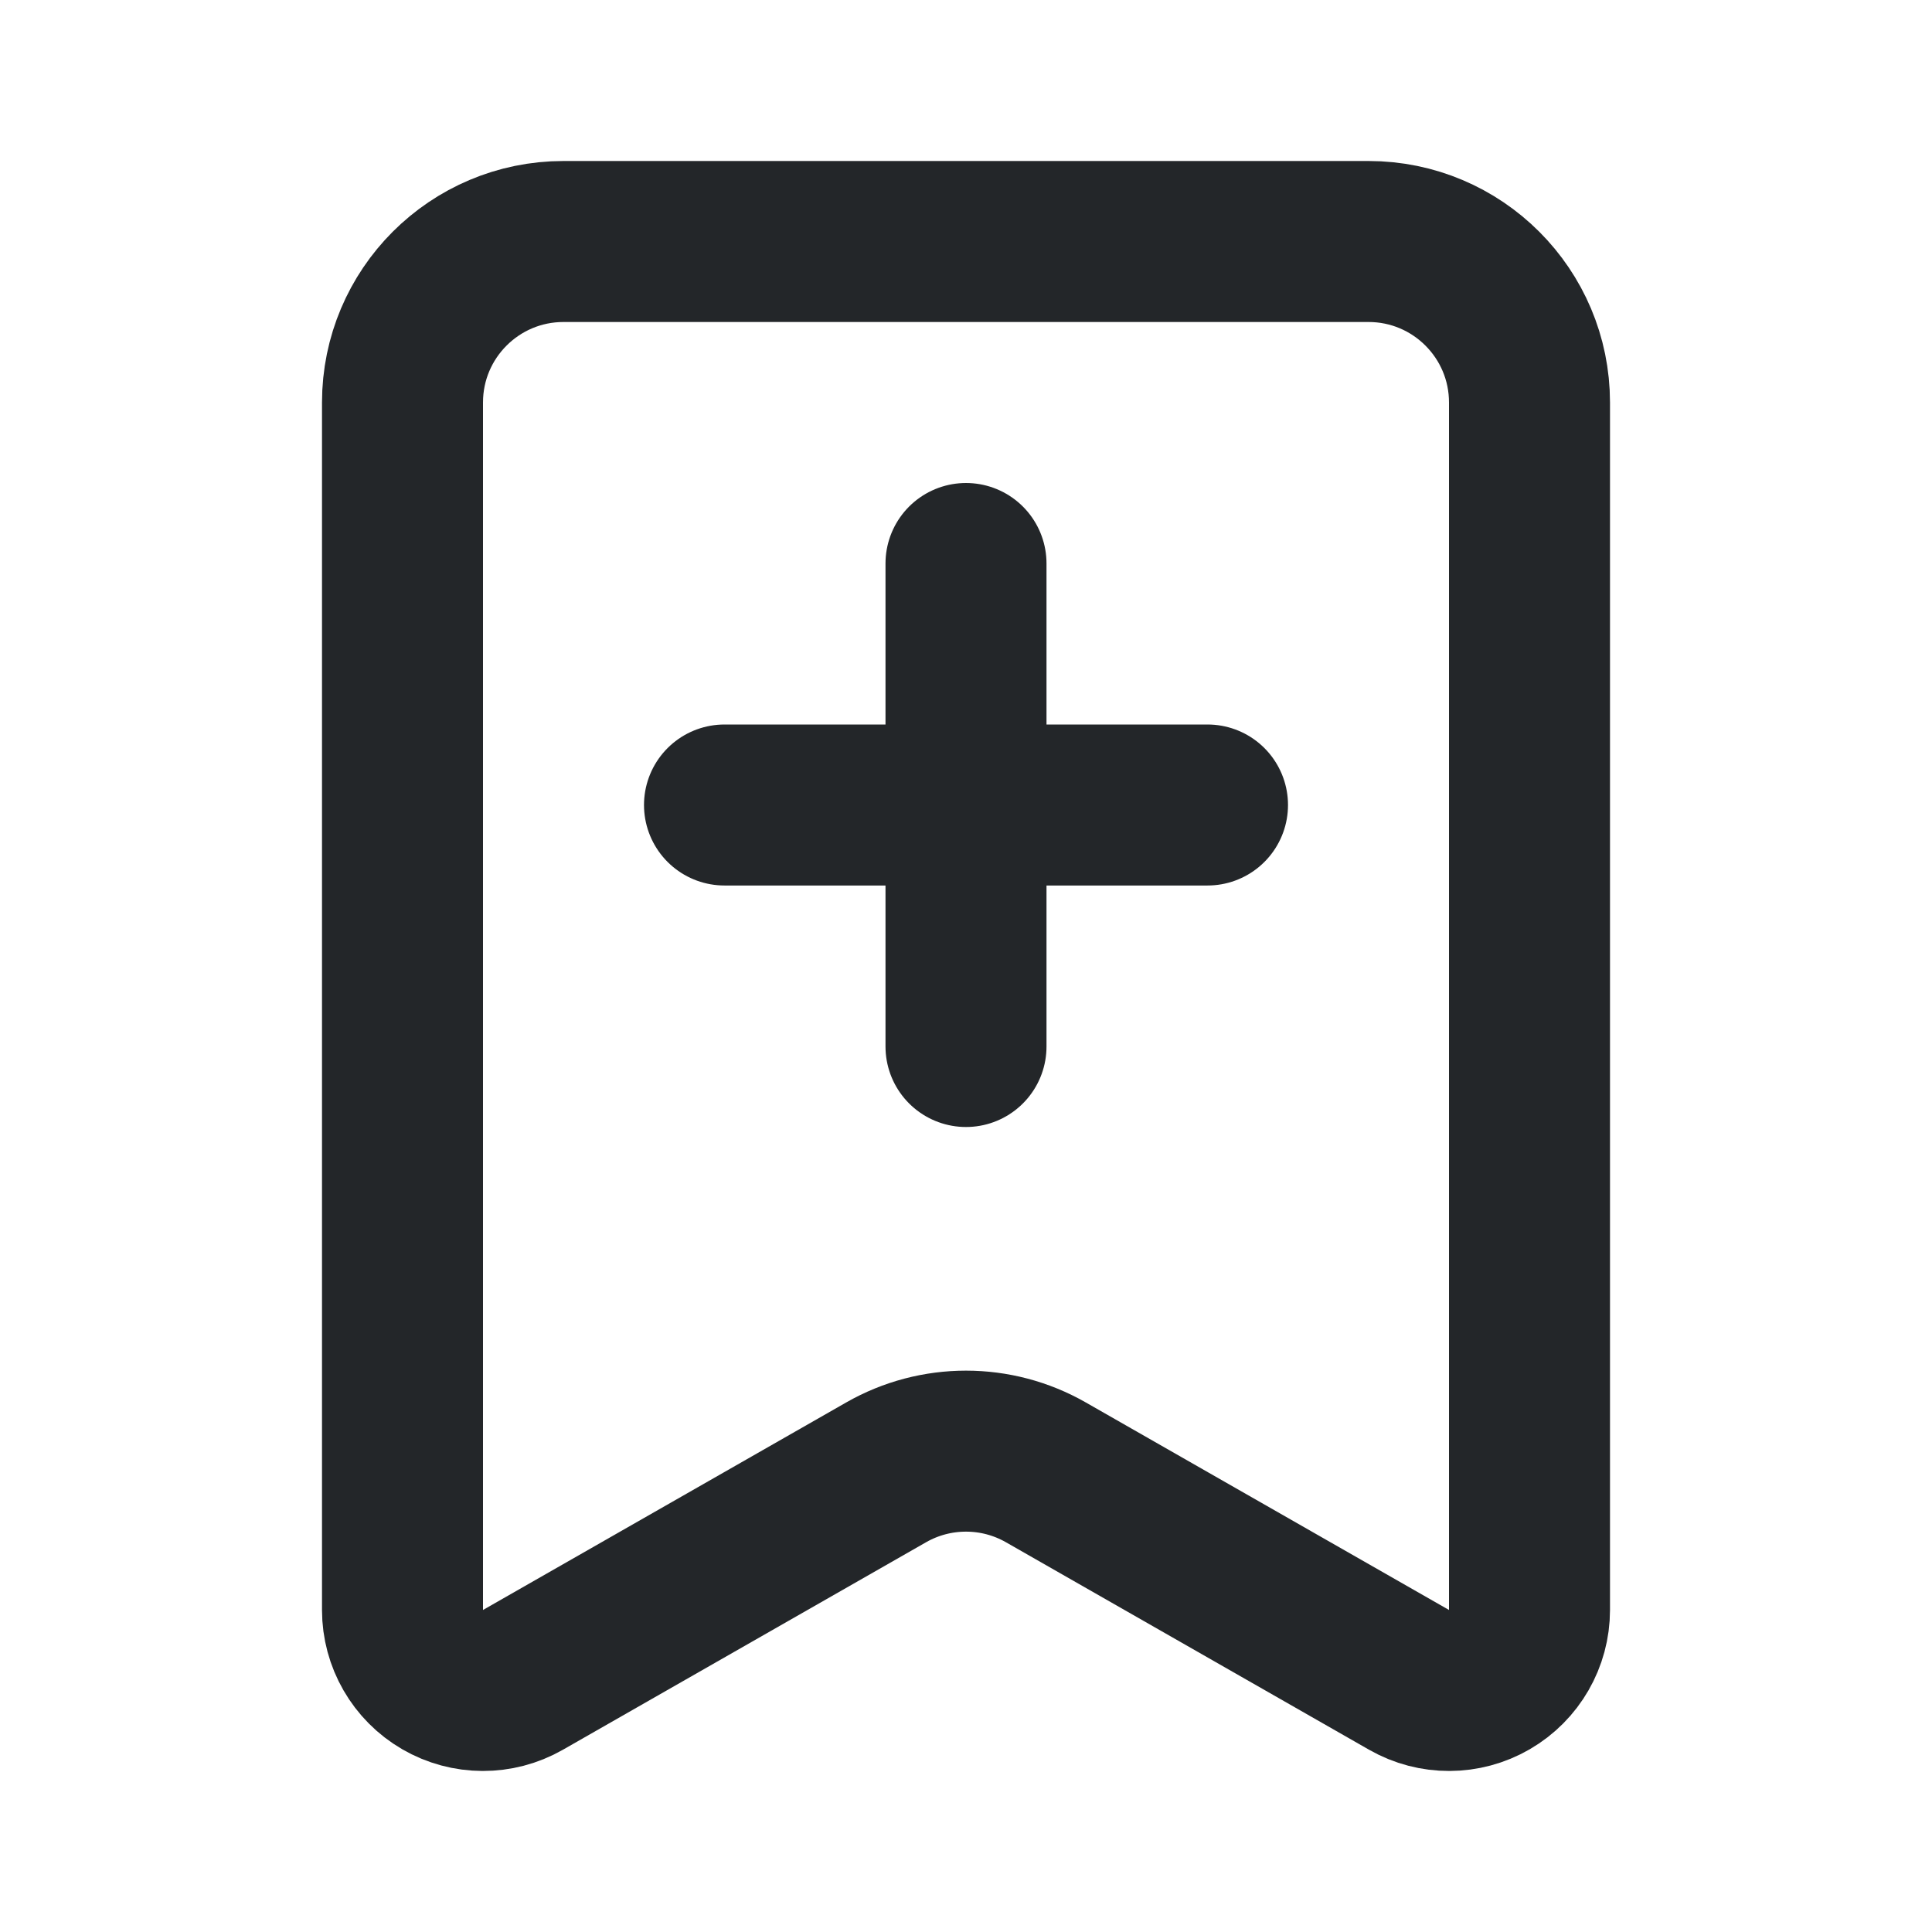
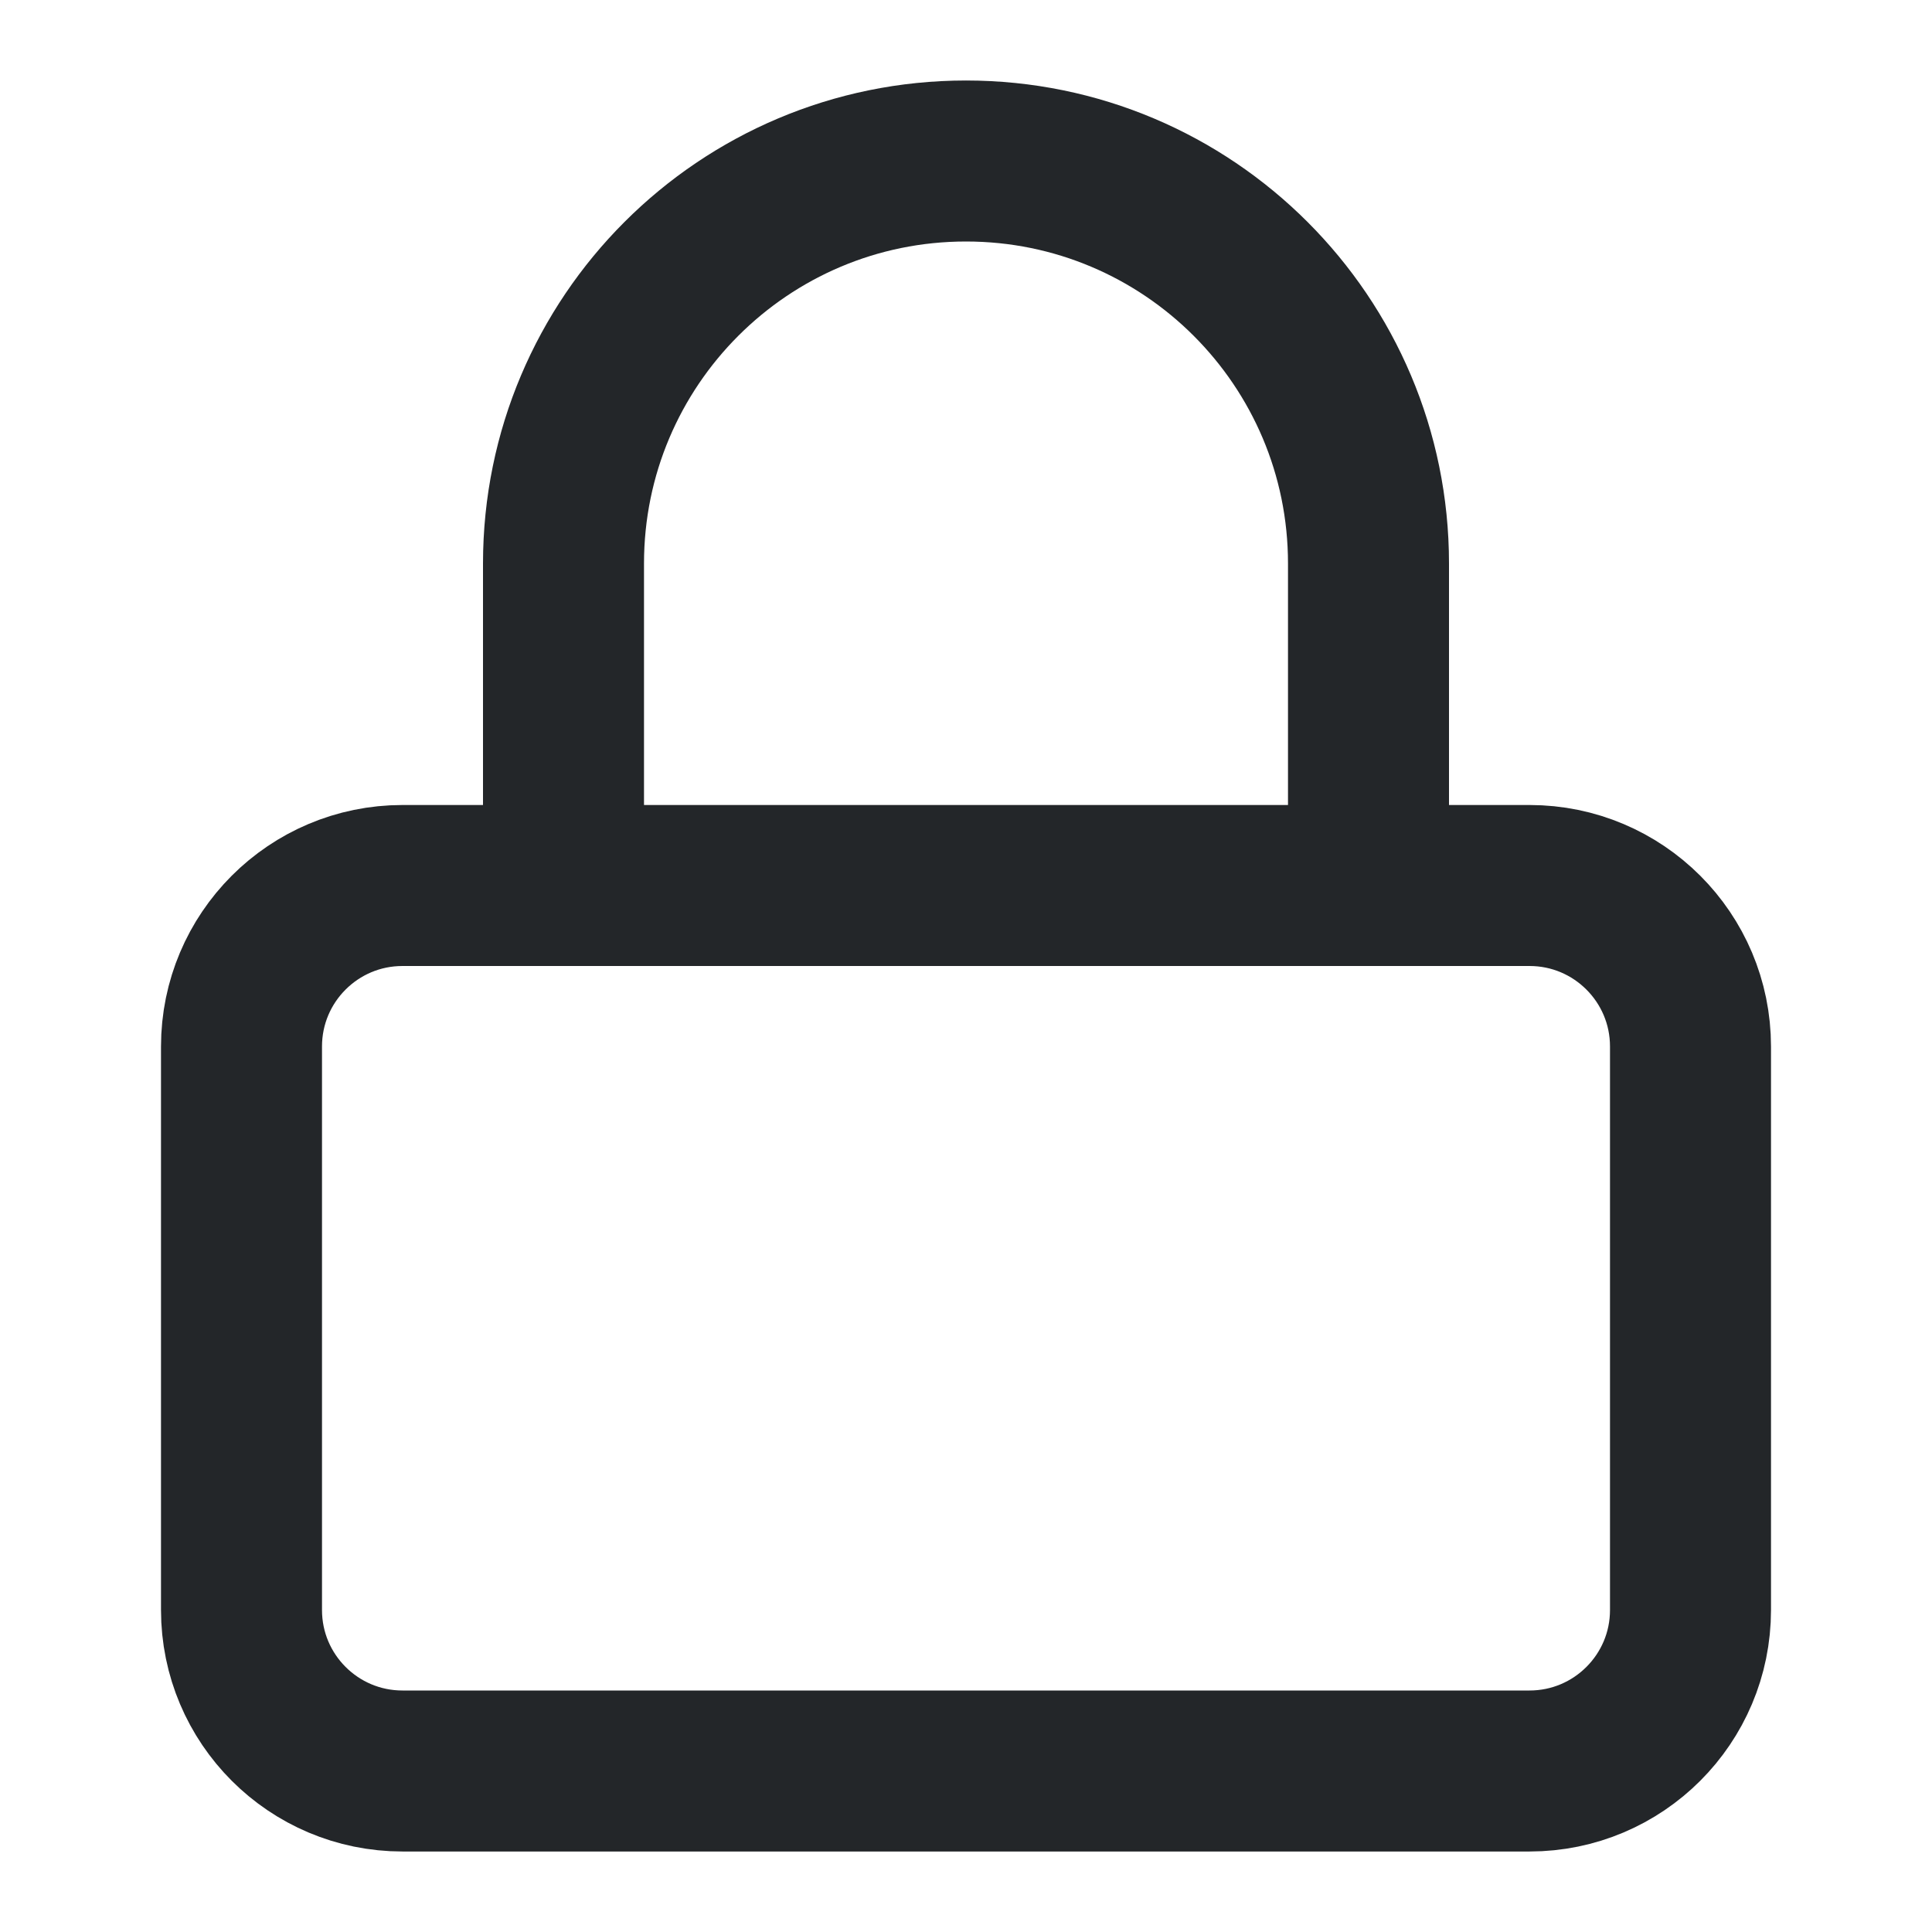
- <svg xmlns="http://www.w3.org/2000/svg" class="lucide lucide-bookmark-plus" width="24" height="24" viewBox="0 0 24 24" fill="none" stroke="currentColor" stroke-width="2" stroke-linecap="round" stroke-linejoin="round">
+ <svg xmlns="http://www.w3.org/2000/svg" class="lucide lucide-lock" width="24" height="24" viewBox="0 0 24 24" fill="none" stroke="currentColor" stroke-width="2" stroke-linecap="round" stroke-linejoin="round">
  <style id="current-color-scheme" type="text/css">
    .ColorScheme-Text { color: #232629; }
  </style>
  <g class="ColorScheme-Text" fill="none" stroke="currentColor" stroke-width="2" stroke-linecap="round" stroke-linejoin="round">
-     <path d="M12 7v6" />
-     <path d="M15 10H9" />
-     <path d="M17 3a2 2 0 0 1 2 2v15a1 1 0 0 1-1.496.868l-4.512-2.578a2 2 0 0 0-1.984 0l-4.512 2.578A1 1 0 0 1 5 20V5a2 2 0 0 1 2-2z" />
+     <rect width="18" height="11" x="3" y="11" rx="2" ry="2" />
+     <path d="M7 11V7a5 5 0 0 1 10 0v4" />
  </g>
</svg>
